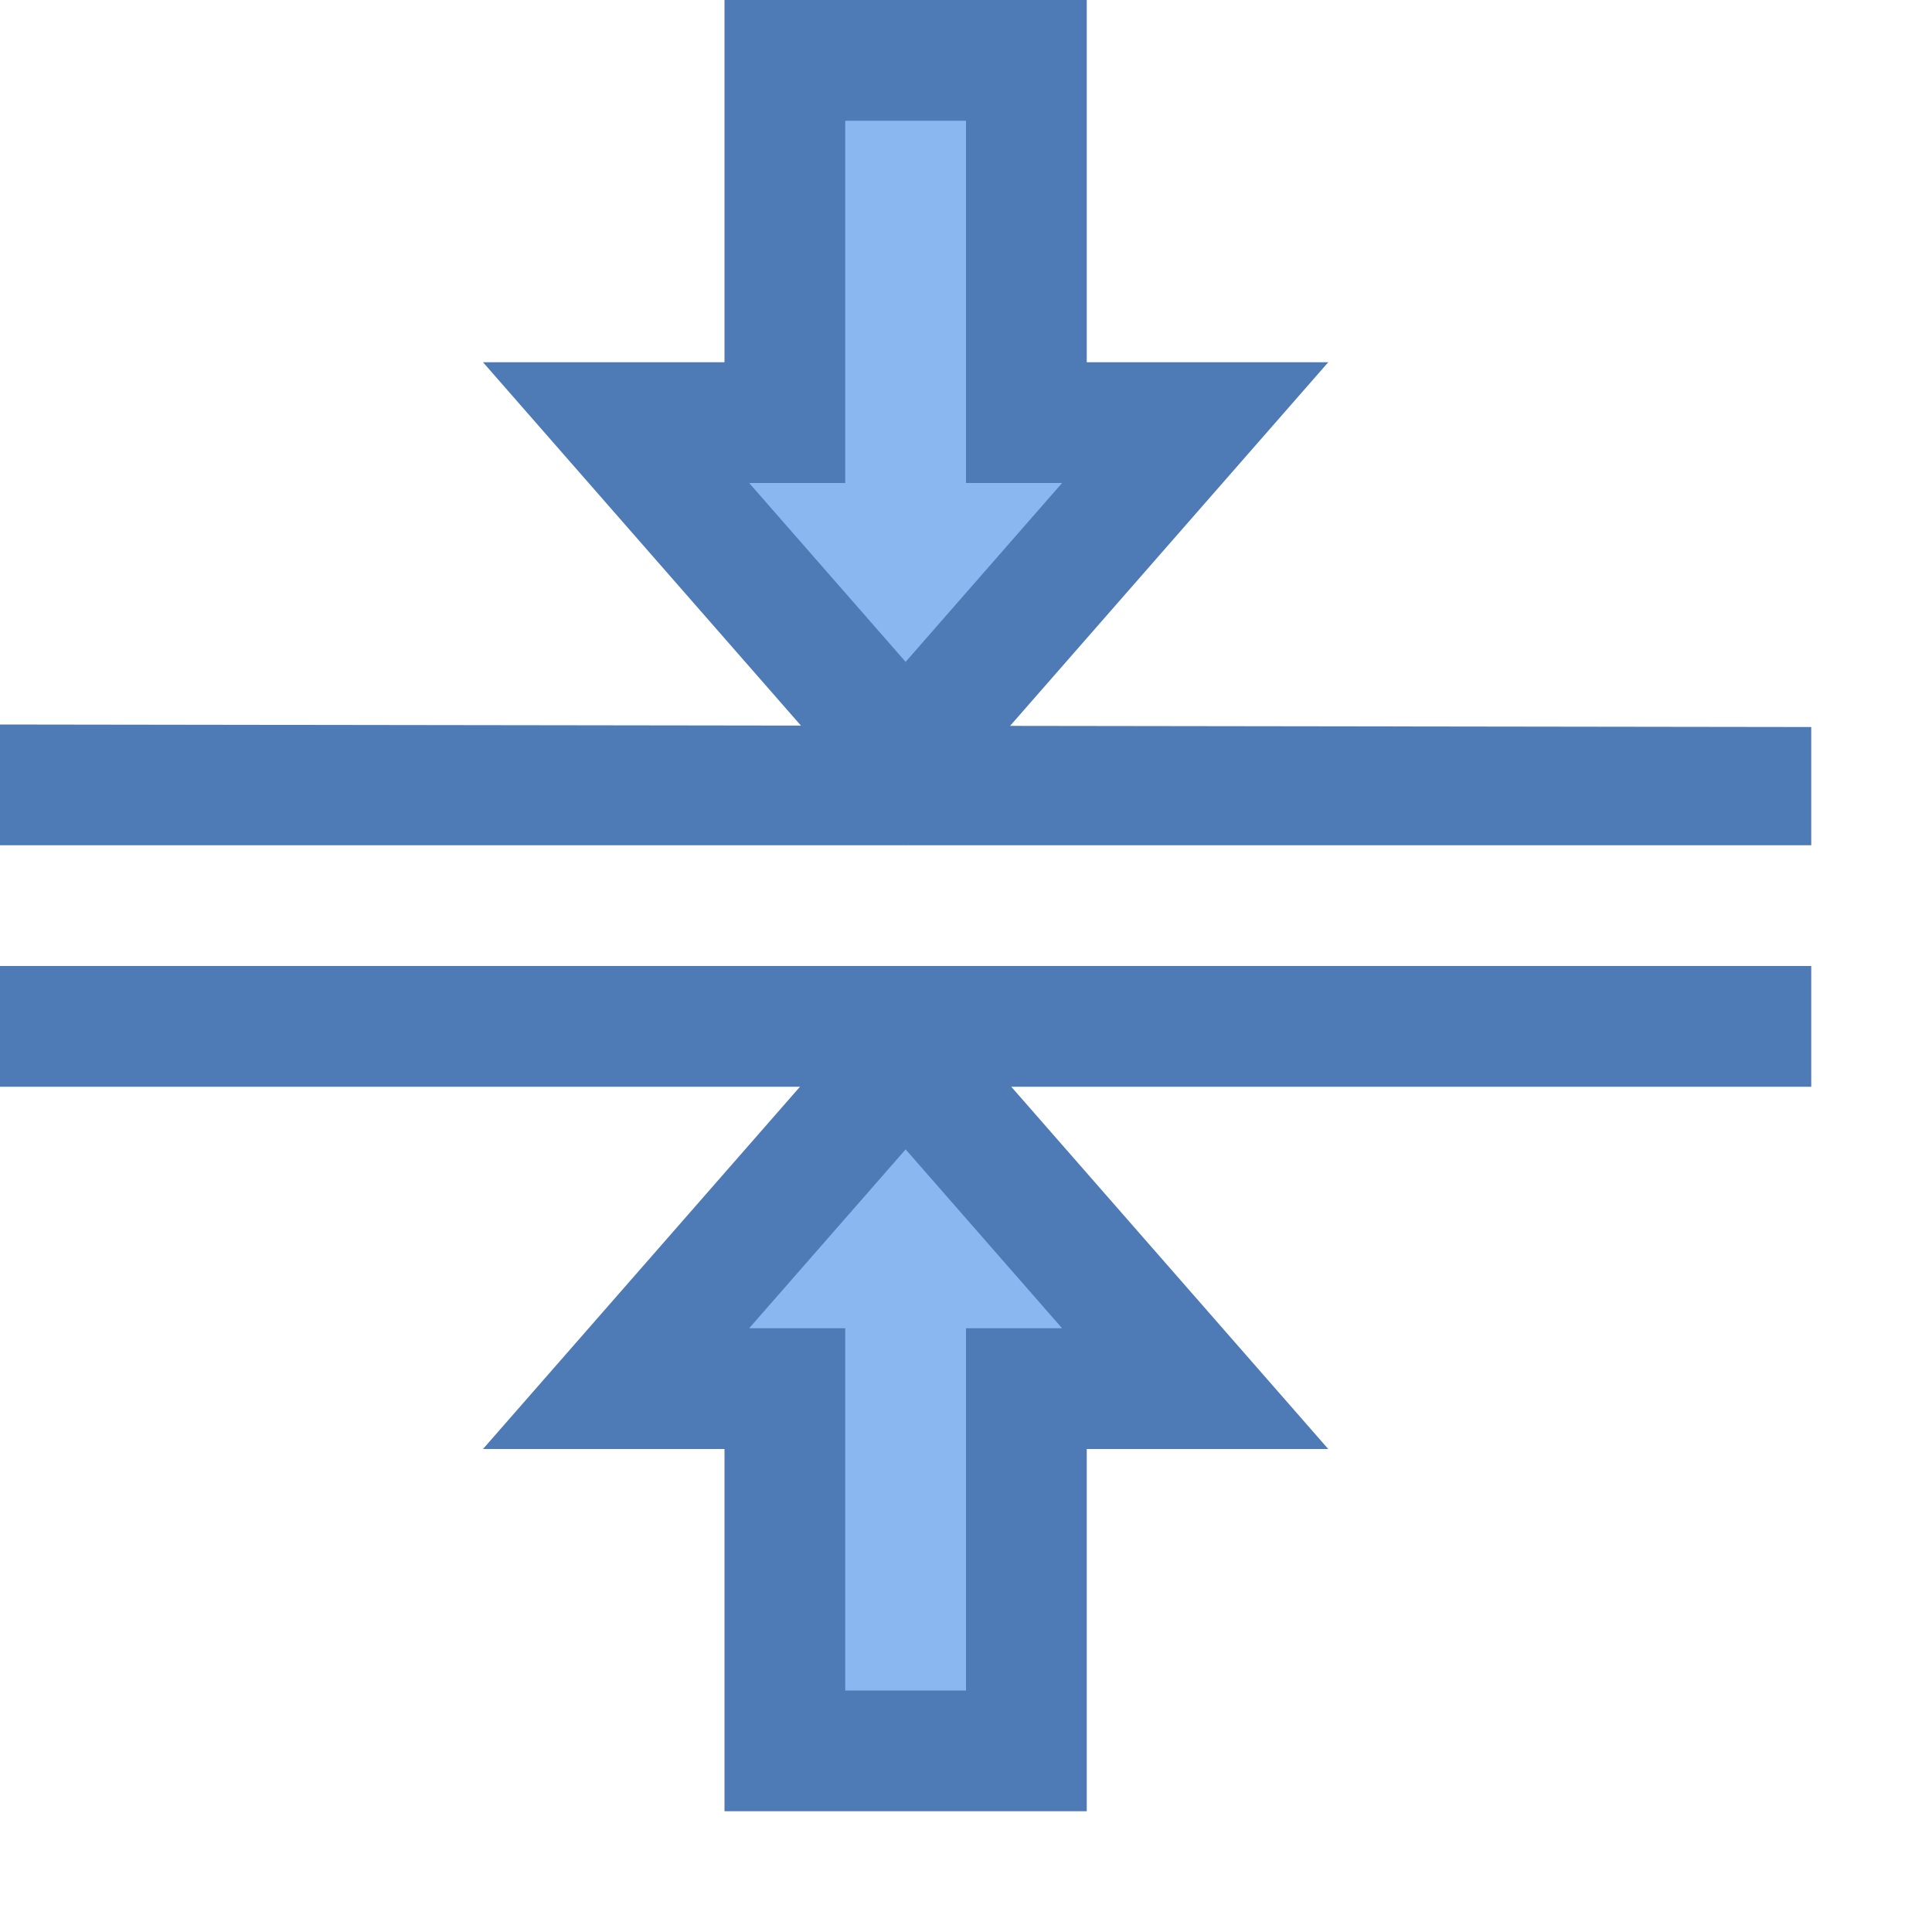
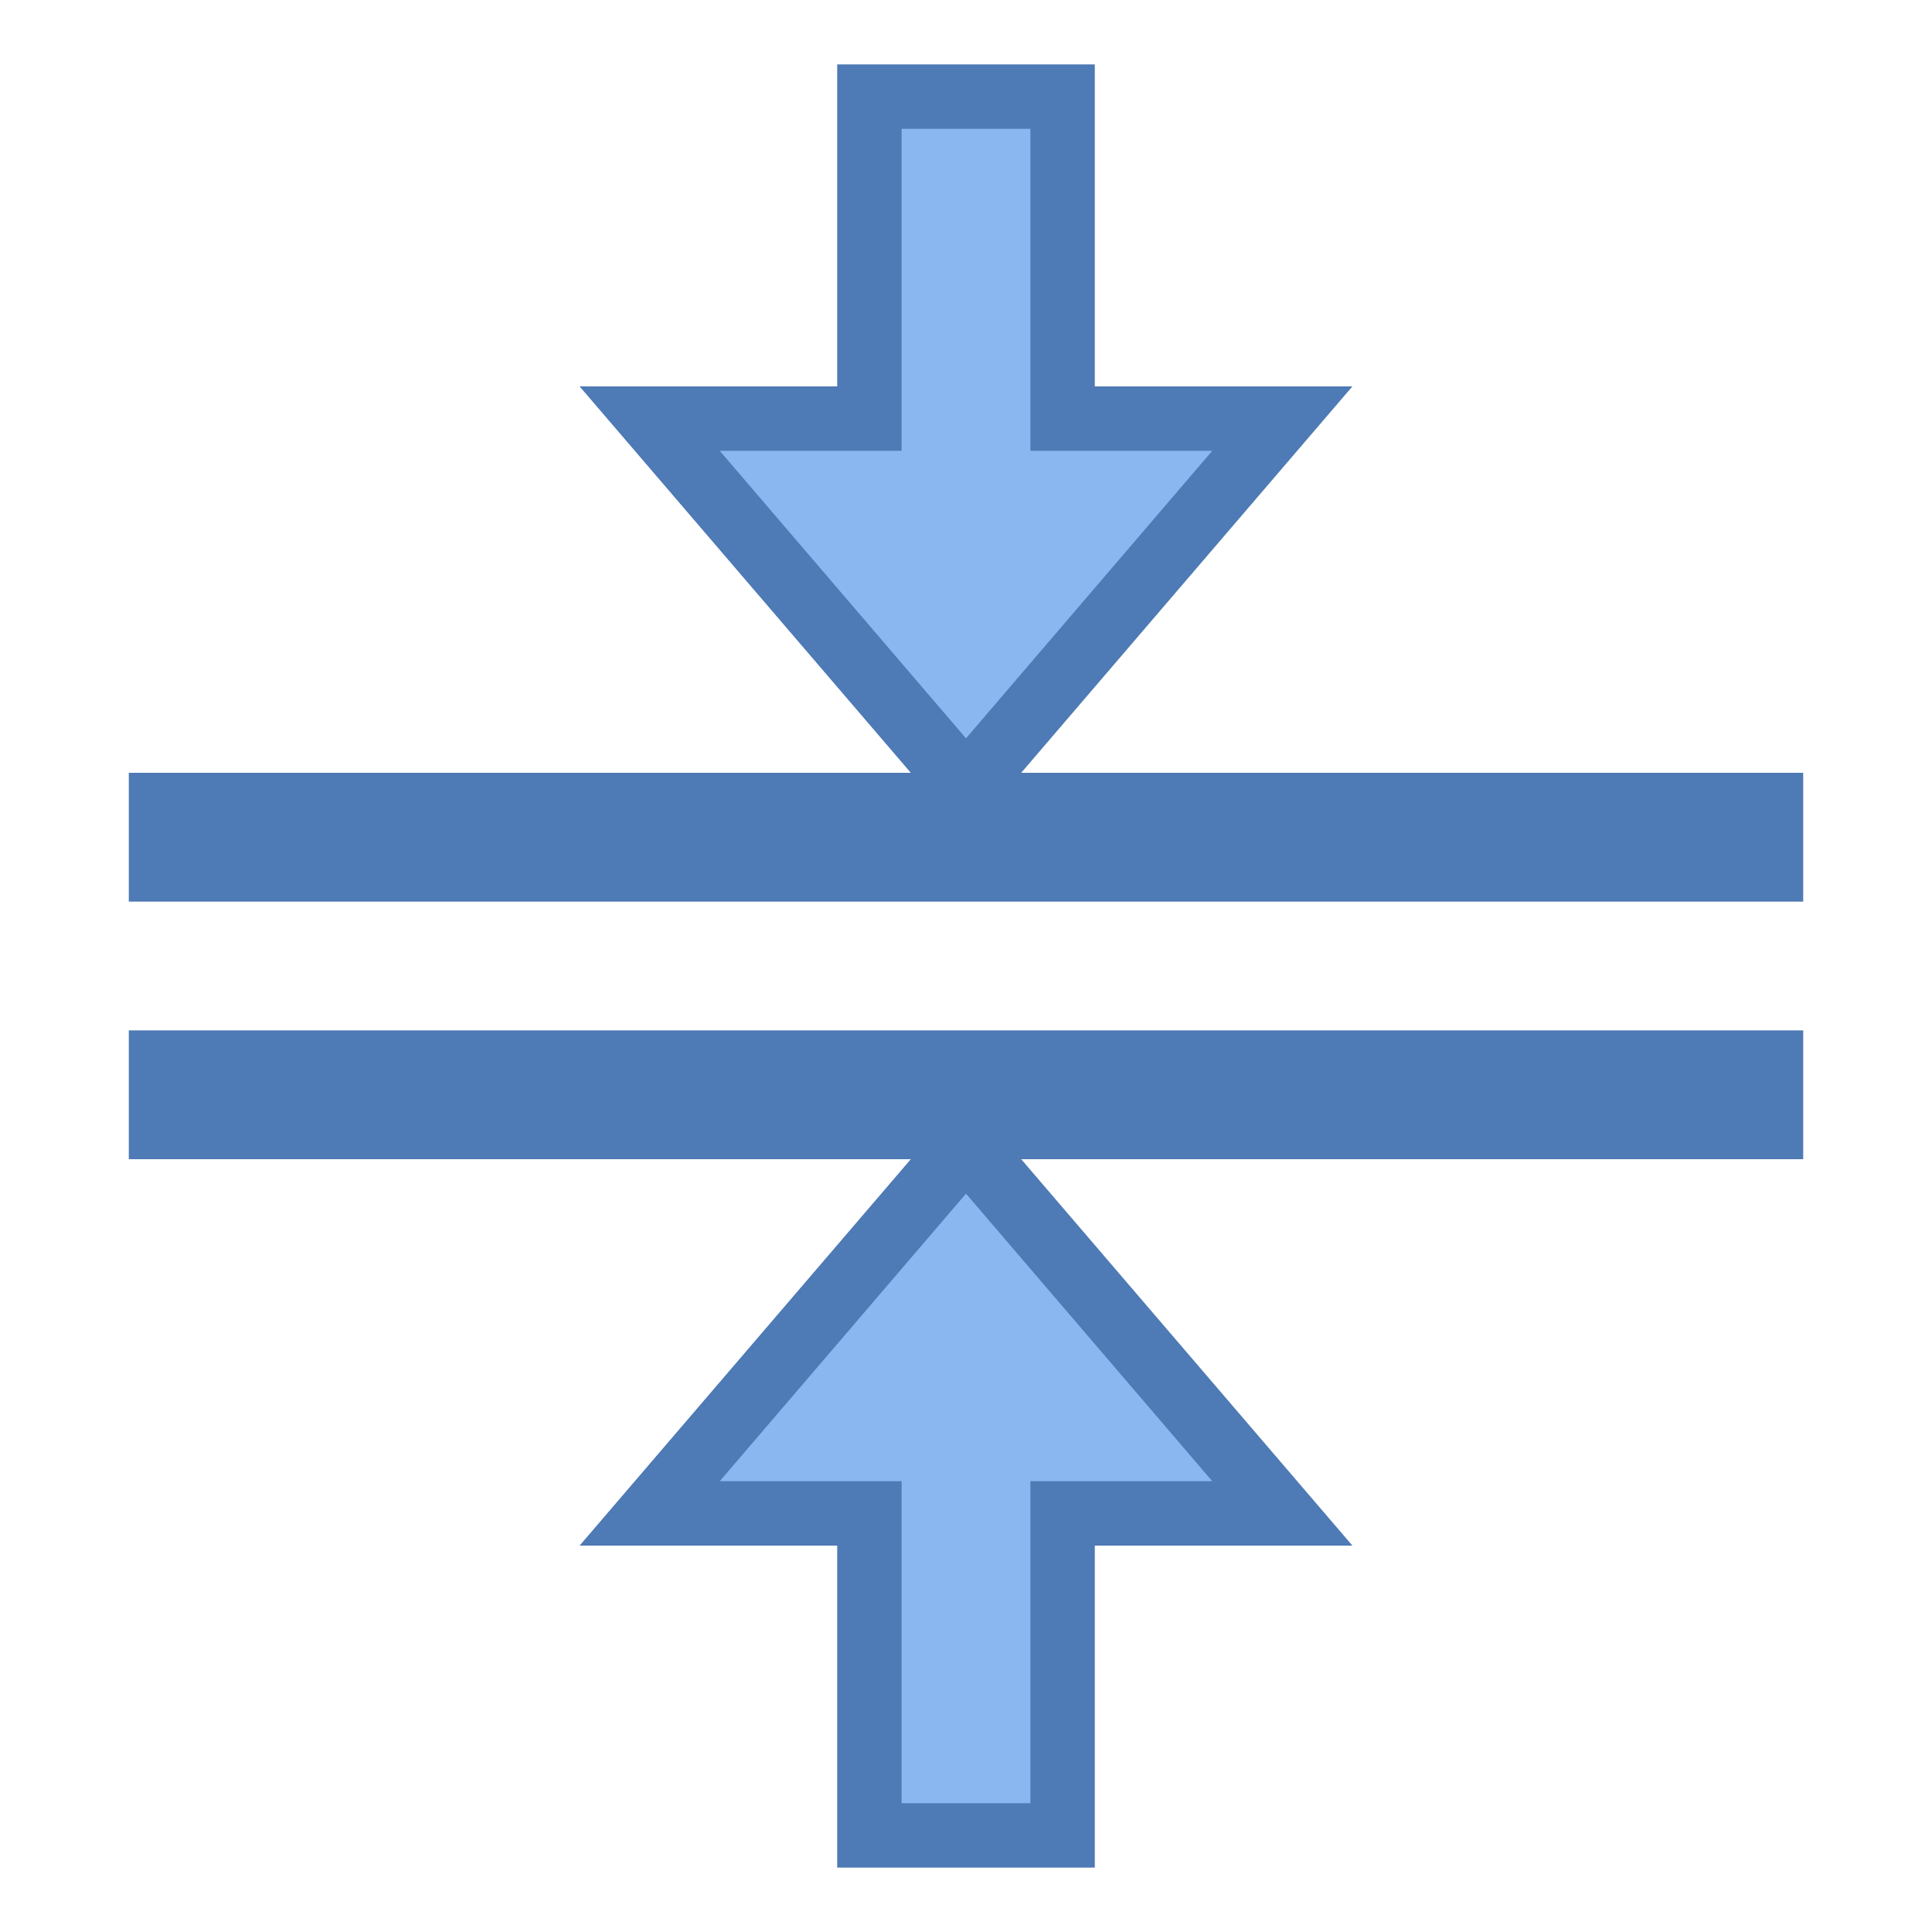
- <svg xmlns="http://www.w3.org/2000/svg" width="60pt" height="60pt" viewBox="0 0 60 60" version="1.1">
-   <g id="surface120">
-     <path style=" stroke:none;fill-rule:nonzero;fill:rgb(30.588%,47.843%,70.98%);fill-opacity:1;" d="M 0 26.25 L 56.25 26.25 L 56.25 22.578 L 0 22.5 Z M 0 30 L 56.25 30 L 56.25 33.75 L 0 33.75 Z M 0 30 " />
-     <path style=" stroke:none;fill-rule:nonzero;fill:rgb(54.51%,71.765%,94.118%);fill-opacity:1;" d="M 24.375 54.375 L 24.375 43.125 L 19.133 43.125 L 28.125 32.848 L 37.117 43.125 L 31.875 43.125 L 31.875 54.375 Z M 24.375 54.375 " />
-     <path style=" stroke:none;fill-rule:nonzero;fill:rgb(30.588%,47.843%,70.98%);fill-opacity:1;" d="M 28.125 35.695 L 32.984 41.25 L 30 41.25 L 30 52.5 L 26.25 52.5 L 26.25 41.25 L 23.266 41.25 L 28.125 35.695 M 28.125 30 L 15 45 L 22.5 45 L 22.5 56.25 L 33.75 56.25 L 33.75 45 L 41.25 45 Z M 28.125 30 " />
-     <path style=" stroke:none;fill-rule:nonzero;fill:rgb(54.51%,71.765%,94.118%);fill-opacity:1;" d="M 19.133 13.125 L 24.375 13.125 L 24.375 1.875 L 31.875 1.875 L 31.875 13.125 L 37.117 13.125 L 28.125 23.402 Z M 19.133 13.125 " />
-     <path style=" stroke:none;fill-rule:nonzero;fill:rgb(30.588%,47.843%,70.98%);fill-opacity:1;" d="M 30 3.75 L 30 15 L 32.984 15 L 28.125 20.555 L 23.266 15 L 26.25 15 L 26.25 3.75 L 30 3.75 M 33.75 0 L 22.5 0 L 22.5 11.25 L 15 11.25 L 28.125 26.25 L 41.25 11.25 L 33.75 11.25 Z M 33.75 0 " />
+ <svg xmlns="http://www.w3.org/2000/svg" width="30pt" height="30pt" viewBox="0 0 30 30" version="1.1">
+   <g id="surface99">
+     <path style=" stroke:none;fill-rule:nonzero;fill:rgb(30.588%,47.843%,70.98%);fill-opacity:1;" d="M 2 16 L 28 16 L 28 18 L 2 18 Z M 2 12 L 28 12 L 28 14 L 2 14 Z M 2 12 " />
+     <path style=" stroke:none;fill-rule:nonzero;fill:rgb(54.51%,71.765%,94.118%);fill-opacity:1;" d="M 10.086 6.5 L 13.5 6.5 L 13.5 1.5 L 16.5 1.5 L 16.5 6.5 L 19.914 6.5 L 15 12.23 Z M 10.086 6.5 " />
+     <path style=" stroke:none;fill-rule:nonzero;fill:rgb(30.588%,47.843%,70.98%);fill-opacity:1;" d="M 16 2 L 16 7 L 18.824 7 L 15 11.465 L 11.176 7 L 14 7 L 14 2 L 16 2 M 17 1 L 13 1 L 13 6 L 9 6 L 15 13 L 21 6 L 17 6 Z M 17 1 " />
+     <path style=" stroke:none;fill-rule:nonzero;fill:rgb(54.51%,71.765%,94.118%);fill-opacity:1;" d="M 13.5 28.5 L 13.5 23.5 L 10.086 23.5 L 15 17.77 L 19.914 23.5 L 16.5 23.5 L 16.5 28.5 Z M 13.5 28.5 " />
+     <path style=" stroke:none;fill-rule:nonzero;fill:rgb(30.588%,47.843%,70.98%);fill-opacity:1;" d="M 15 18.535 L 18.824 23 L 16 23 L 16 28 L 14 28 L 14 23 L 11.176 23 L 15 18.535 M 15 17 L 9 24 L 13 24 L 13 29 L 17 29 L 17 24 L 21 24 Z M 15 17 " />
  </g>
</svg>
